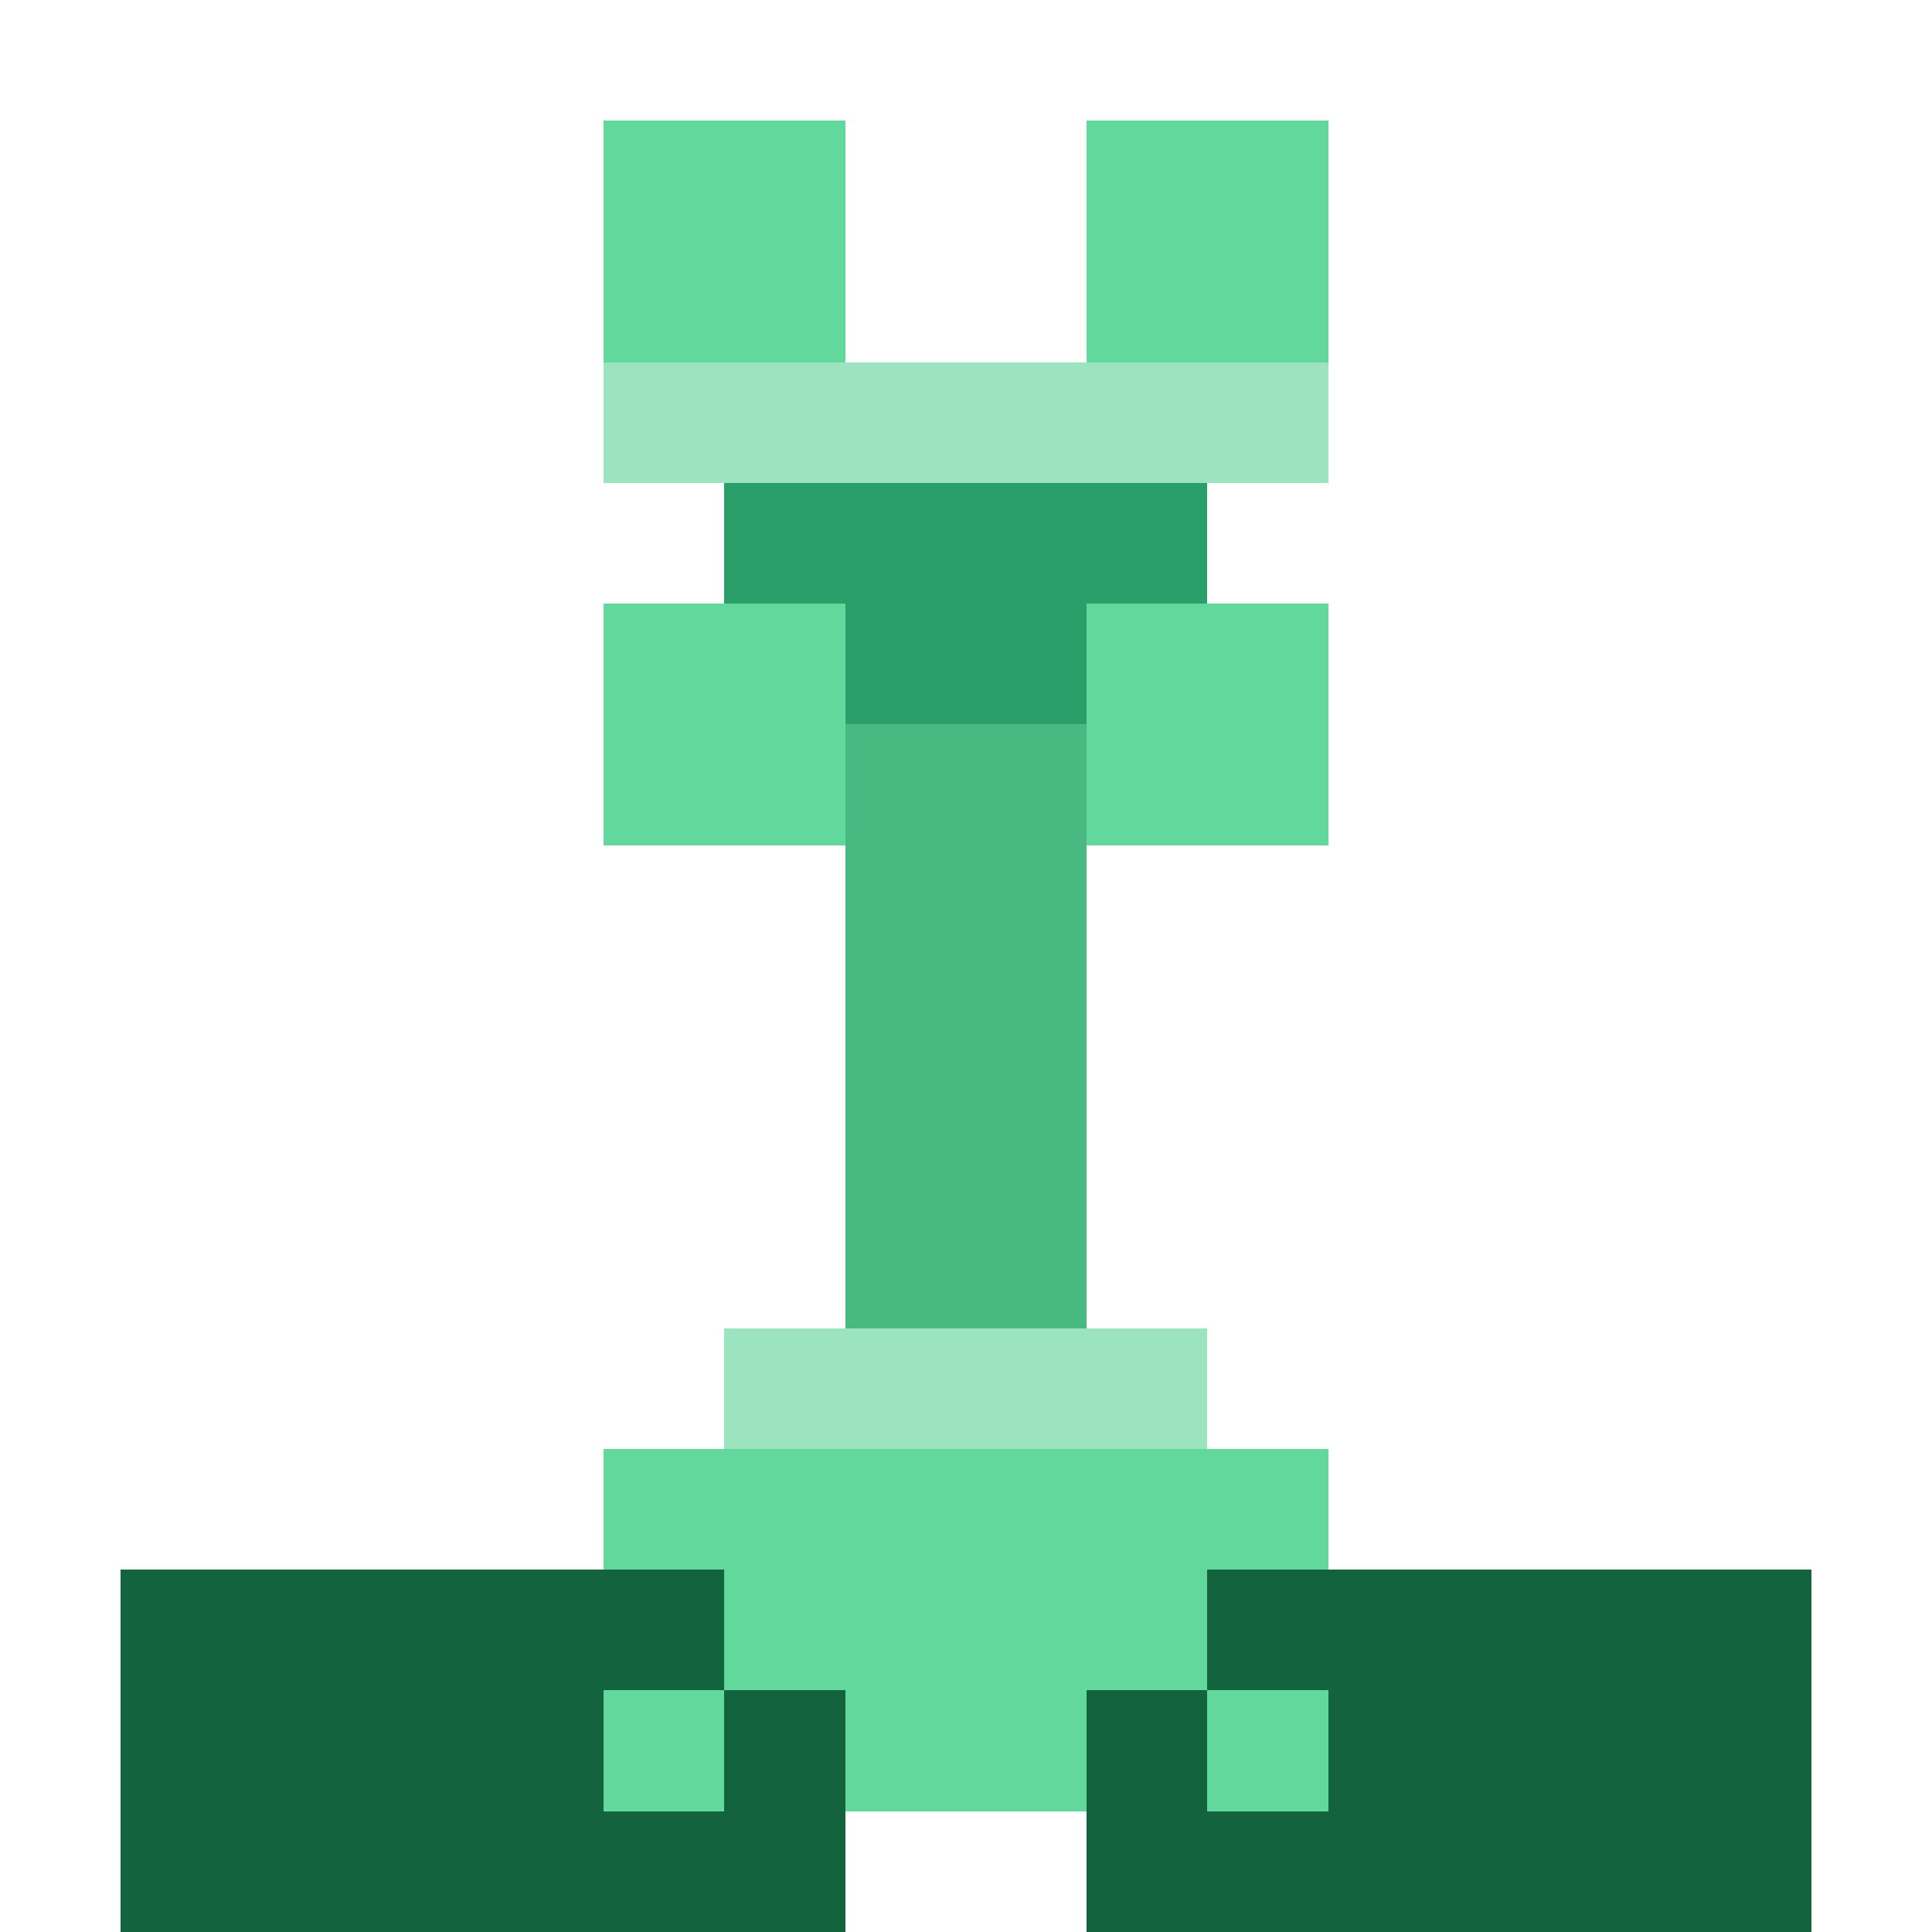
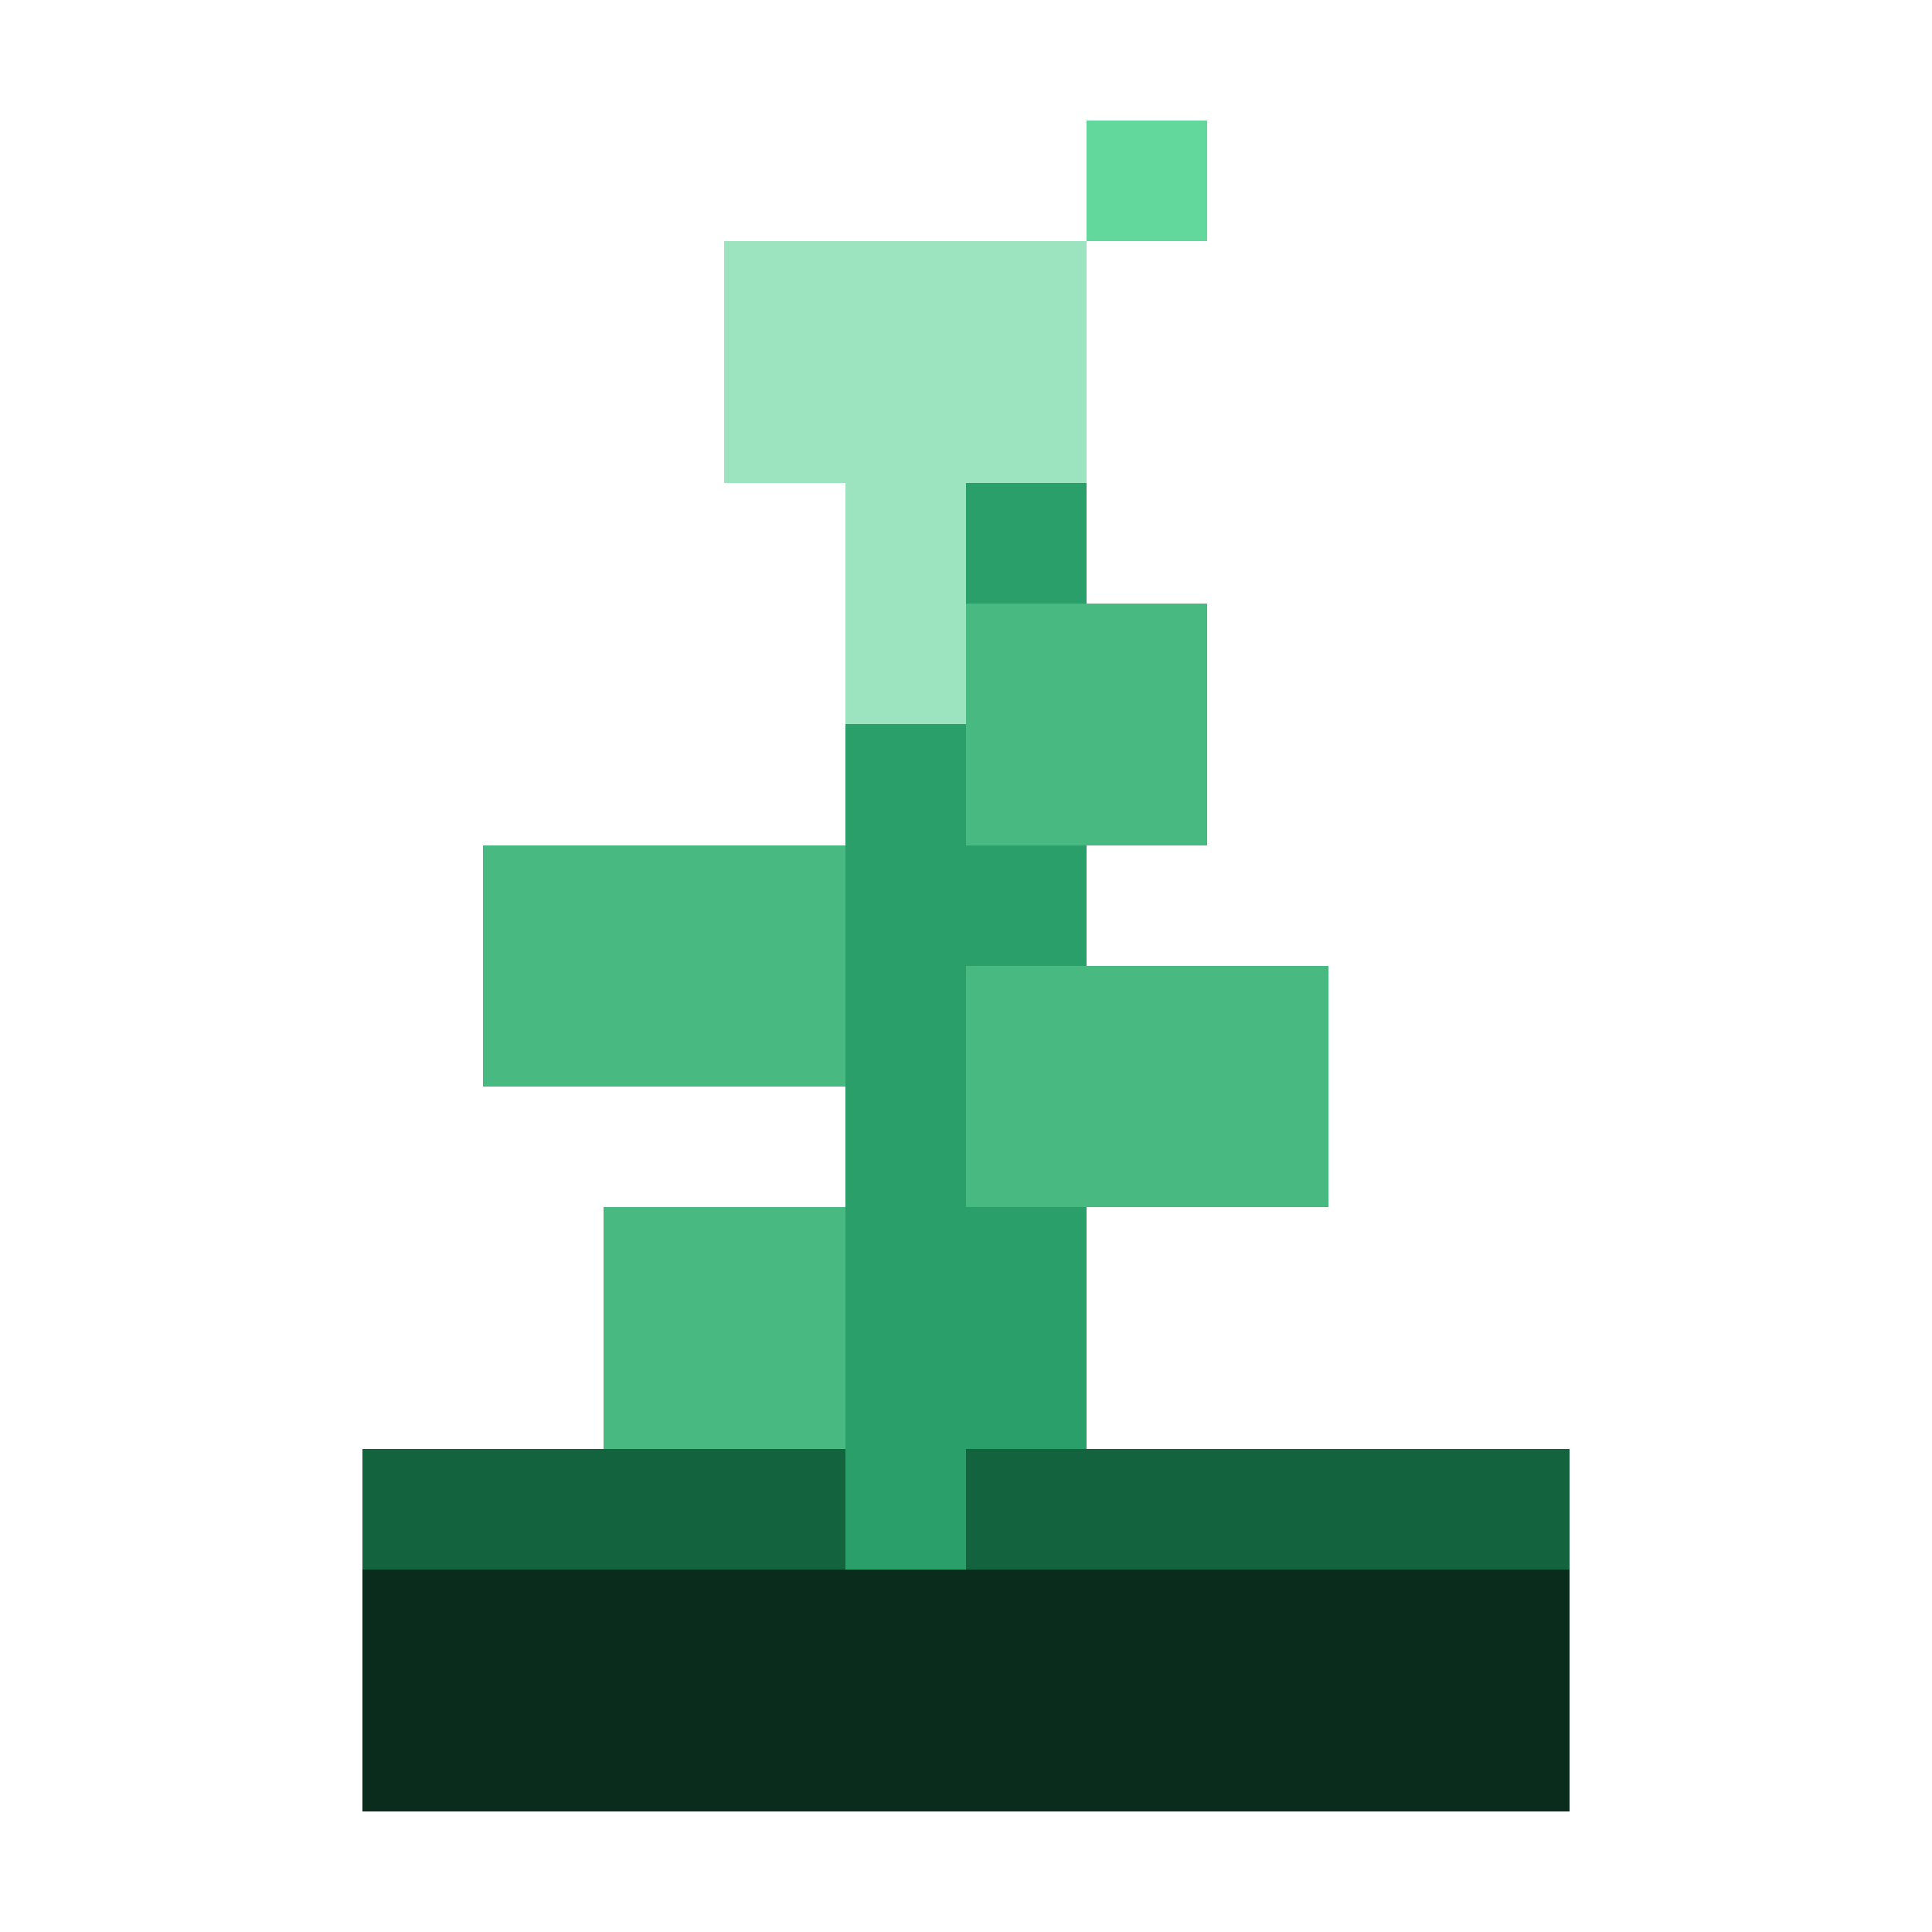
<svg xmlns="http://www.w3.org/2000/svg" width="64" height="64" viewBox="0 0 32 32" fill="none" shape-rendering="crispEdges">
-   <rect x="10" y="2" width="4" height="2" fill="#63D89D" />
-   <rect x="18" y="2" width="4" height="2" fill="#63D89D" />
-   <rect x="10" y="4" width="4" height="2" fill="#63D89D" />
-   <rect x="18" y="4" width="4" height="2" fill="#63D89D" />
-   <rect x="10" y="6" width="12" height="2" fill="#9CE4BF" />
-   <rect x="12" y="8" width="8" height="2" fill="#2A9F69" />
-   <rect x="10" y="10" width="4" height="2" fill="#63D89D" />
-   <rect x="14" y="10" width="4" height="2" fill="#2A9F69" />
-   <rect x="18" y="10" width="4" height="2" fill="#63D89D" />
-   <rect x="10" y="12" width="4" height="2" fill="#63D89D" />
-   <rect x="14" y="12" width="4" height="2" fill="#49B982" />
-   <rect x="18" y="12" width="4" height="2" fill="#63D89D" />
-   <rect x="14" y="14" width="4" height="2" fill="#49B982" />
-   <rect x="14" y="16" width="4" height="2" fill="#49B982" />
-   <rect x="14" y="18" width="4" height="2" fill="#49B982" />
-   <rect x="14" y="20" width="4" height="2" fill="#49B982" />
-   <rect x="12" y="22" width="8" height="2" fill="#9CE4BF" />
-   <rect x="10" y="24" width="12" height="2" fill="#63D89D" />
-   <rect x="2" y="26" width="10" height="2" fill="#13633F" />
-   <rect x="12" y="26" width="8" height="2" fill="#63D89D" />
-   <rect x="20" y="26" width="10" height="2" fill="#13633F" />
-   <rect x="2" y="28" width="8" height="2" fill="#13633F" />
-   <rect x="10" y="28" width="2" height="2" fill="#63D89D" />
-   <rect x="12" y="28" width="2" height="2" fill="#13633F" />
-   <rect x="14" y="28" width="4" height="2" fill="#63D89D" />
-   <rect x="18" y="28" width="2" height="2" fill="#13633F" />
-   <rect x="20" y="28" width="2" height="2" fill="#63D89D" />
-   <rect x="22" y="28" width="8" height="2" fill="#13633F" />
-   <rect x="2" y="30" width="12" height="2" fill="#13633F" />
-   <rect x="18" y="30" width="12" height="2" fill="#13633F" />
+   <rect x="18" y="2" width="2" height="2" fill="#63D89D" />
+   <rect x="12" y="4" width="6" height="2" fill="#9CE4BF" />
+   <rect x="12" y="6" width="6" height="2" fill="#9CE4BF" />
+   <rect x="14" y="8" width="2" height="2" fill="#9CE4BF" />
+   <rect x="16" y="8" width="2" height="2" fill="#2A9F69" />
+   <rect x="14" y="10" width="2" height="2" fill="#9CE4BF" />
+   <rect x="16" y="10" width="4" height="2" fill="#49B982" />
+   <rect x="14" y="12" width="2" height="2" fill="#2A9F69" />
+   <rect x="16" y="12" width="4" height="2" fill="#49B982" />
+   <rect x="8" y="14" width="6" height="2" fill="#49B982" />
+   <rect x="14" y="14" width="4" height="2" fill="#2A9F69" />
+   <rect x="8" y="16" width="6" height="2" fill="#49B982" />
+   <rect x="14" y="16" width="2" height="2" fill="#2A9F69" />
+   <rect x="16" y="16" width="6" height="2" fill="#49B982" />
+   <rect x="14" y="18" width="2" height="2" fill="#2A9F69" />
+   <rect x="16" y="18" width="6" height="2" fill="#49B982" />
+   <rect x="10" y="20" width="4" height="2" fill="#49B982" />
+   <rect x="14" y="20" width="4" height="2" fill="#2A9F69" />
+   <rect x="10" y="22" width="4" height="2" fill="#49B982" />
+   <rect x="14" y="22" width="4" height="2" fill="#2A9F69" />
+   <rect x="6" y="24" width="8" height="2" fill="#13633F" />
+   <rect x="14" y="24" width="2" height="2" fill="#2A9F69" />
+   <rect x="16" y="24" width="10" height="2" fill="#13633F" />
+   <rect x="6" y="26" width="20" height="2" fill="#0A2C1C" />
+   <rect x="6" y="28" width="20" height="2" fill="#0A2C1C" />
</svg>
